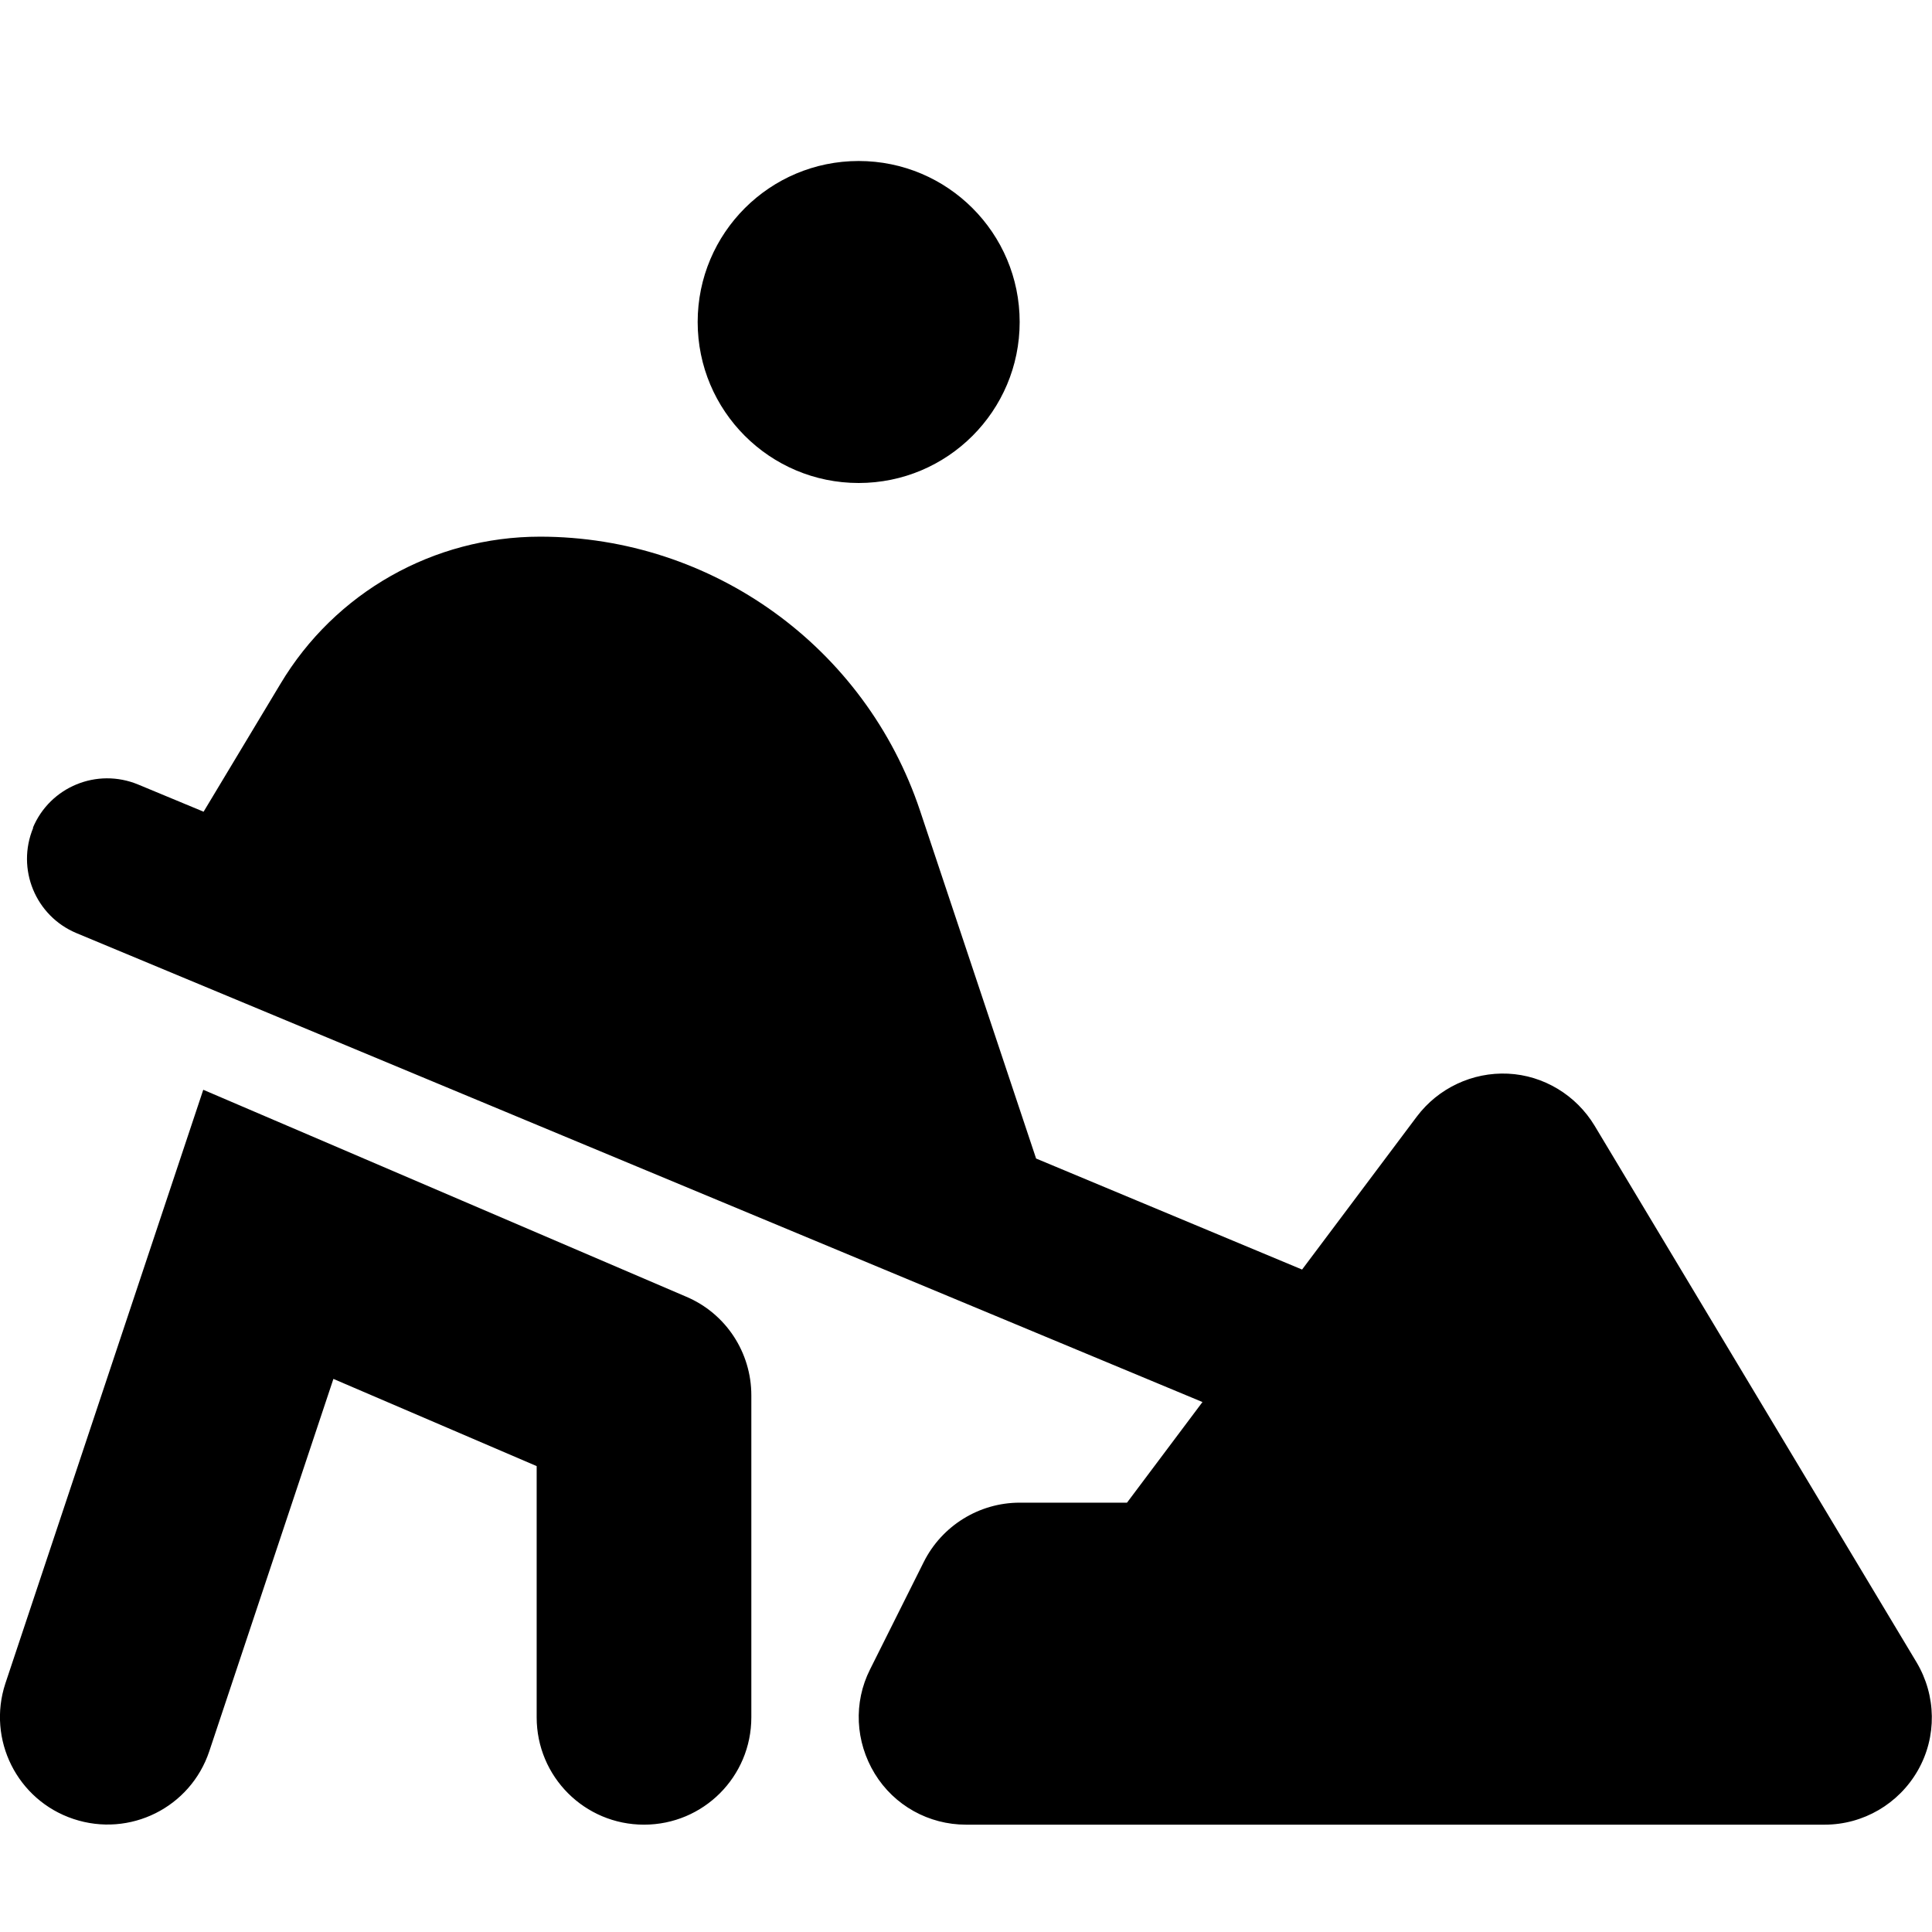
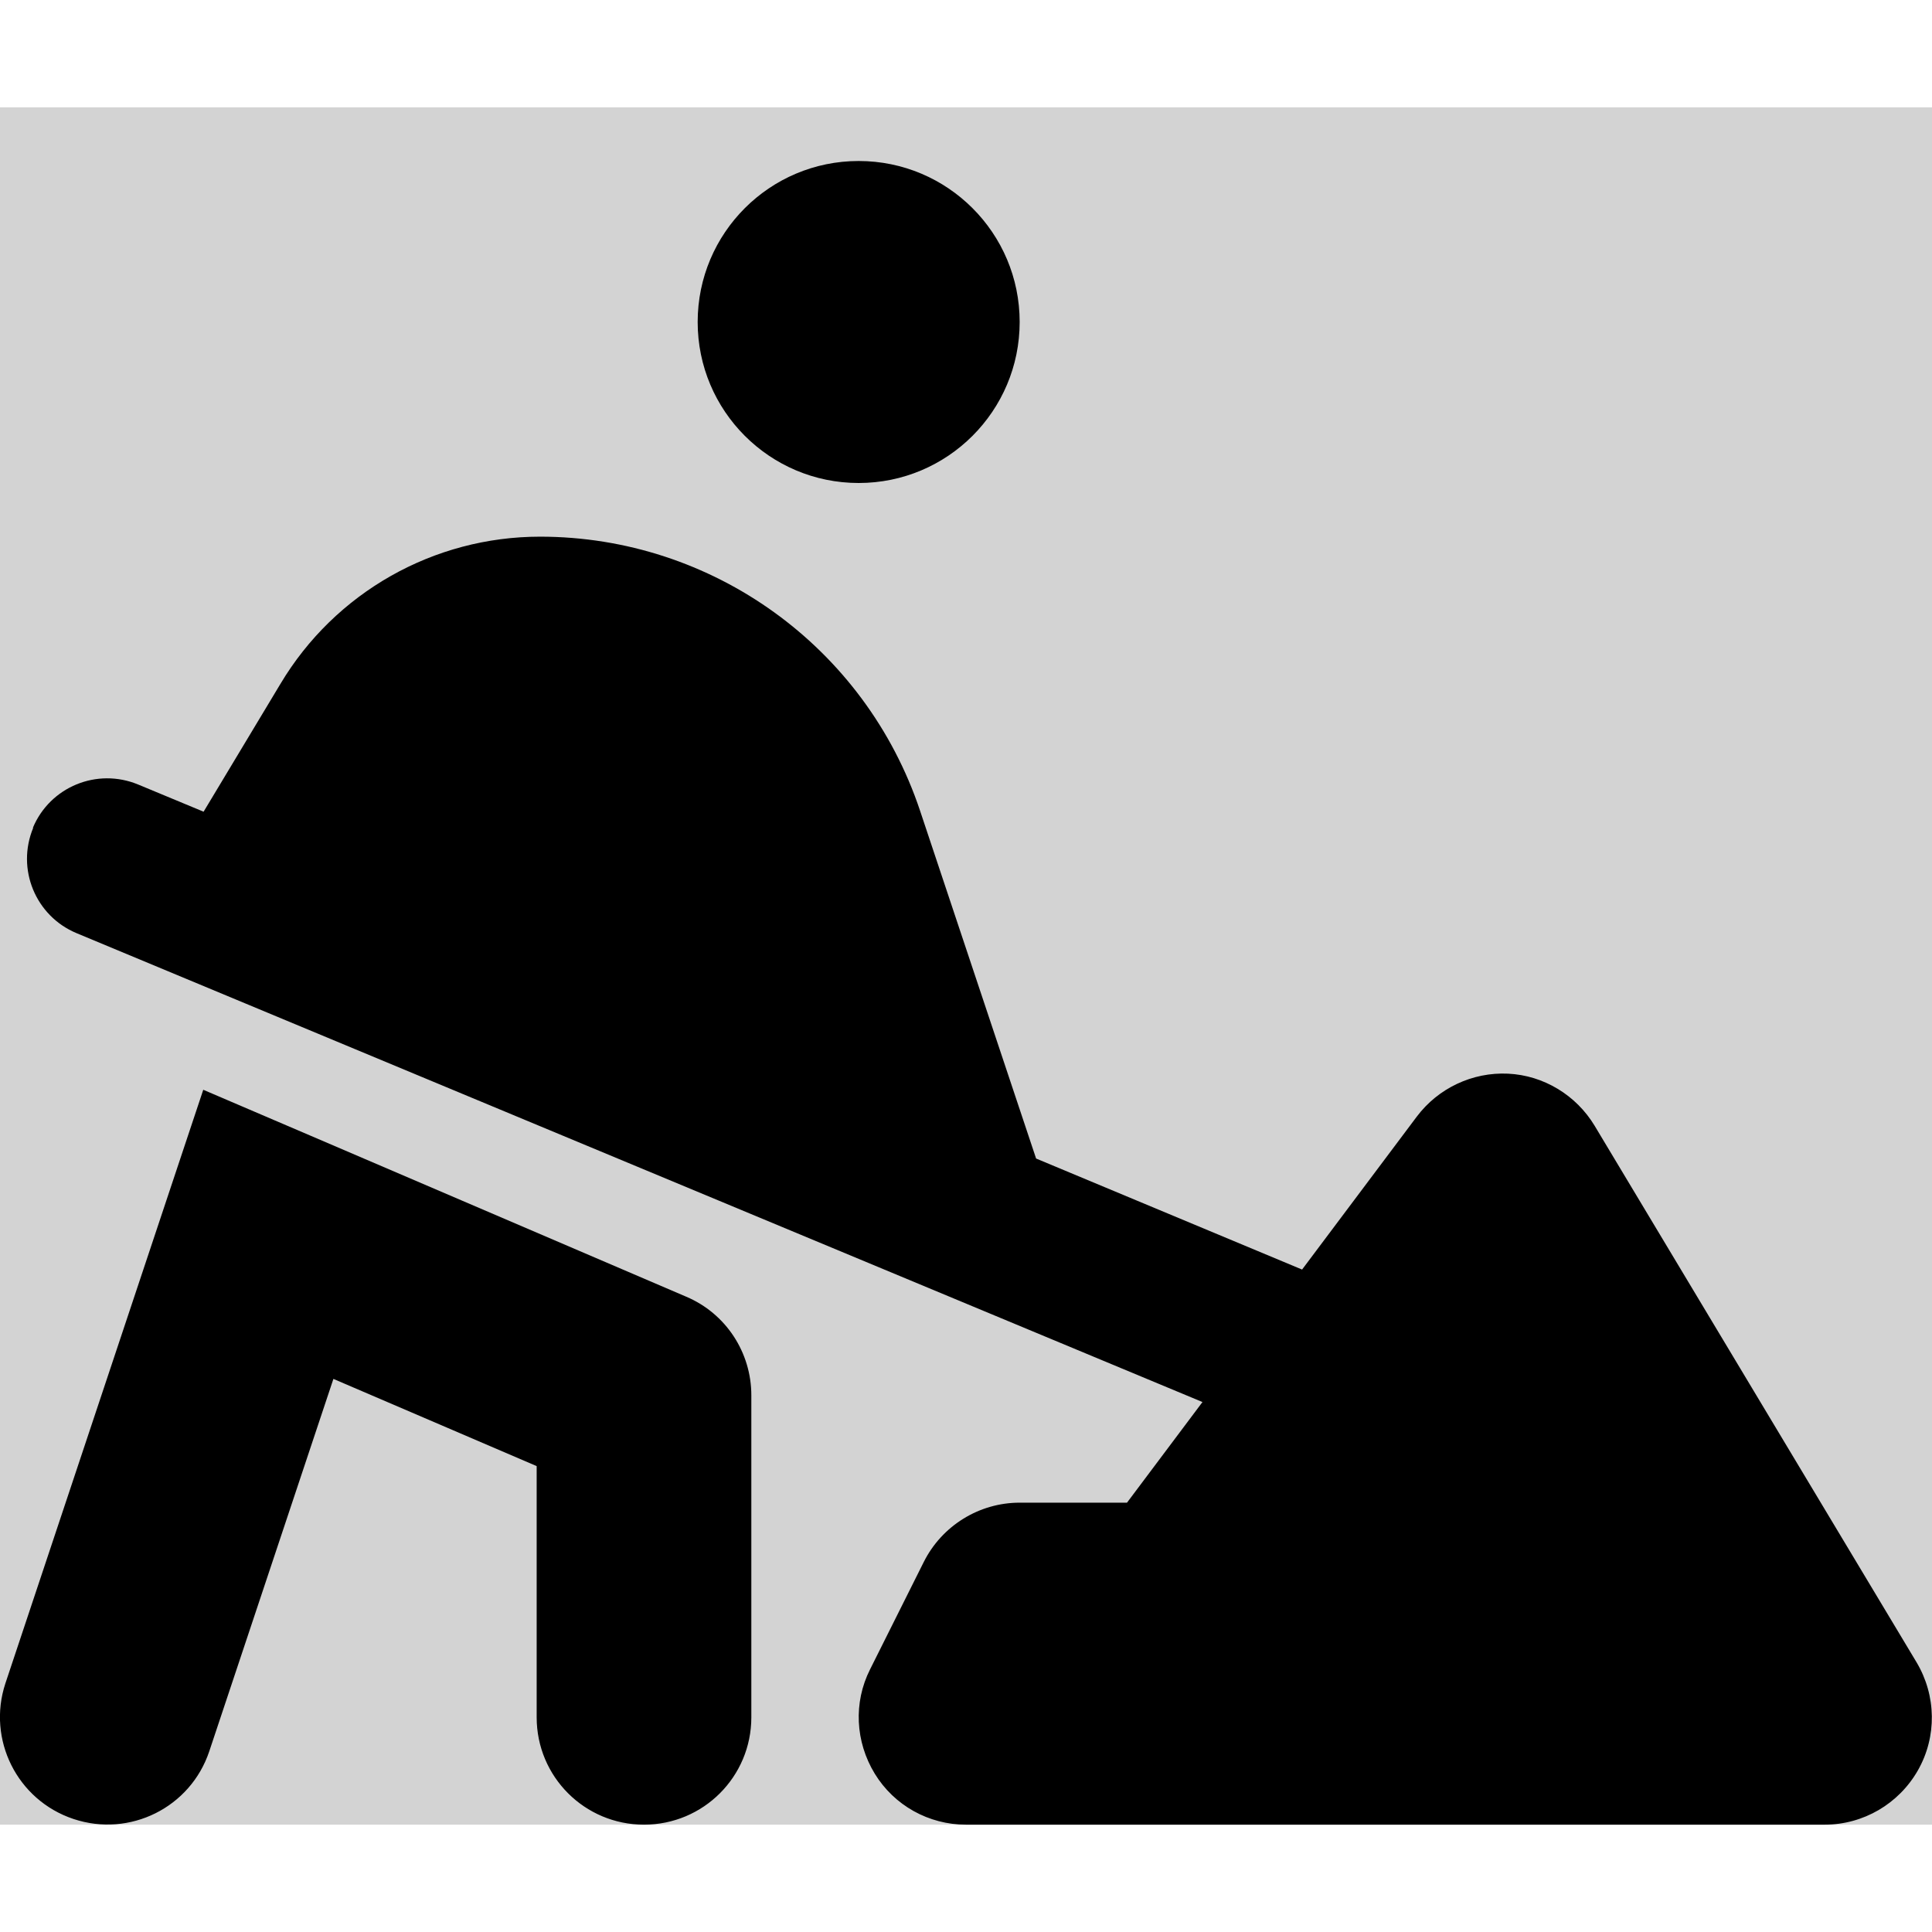
<svg xmlns="http://www.w3.org/2000/svg" viewBox="0 0 576 512" width="80" height="80">
+   <rect width="100%" height="100%" fill="lightgray" />
  <path d="M208 64a48 48 0 1 1 96 0 48 48 0 1 1 -96 0zM9.8 214.8c5.1-12.2 19.1-18 31.4-12.9L60.7 210l22.9-38.1C99.9 144.6 129.3 128 161 128c51.4 0 97 32.9 113.3 81.7l34.6 103.7 79.3 33.1 34.2-45.6c6.4-8.5 16.6-13.3 27.2-12.8s20.3 6.4 25.8 15.5l96 160c5.9 9.9 6.1 22.2 .4 32.2s-16.3 16.2-27.8 16.2l-256 0c-11.1 0-21.4-5.7-27.2-15.2s-6.4-21.2-1.4-31.1l16-32c5.4-10.8 16.5-17.7 28.6-17.7l32 0 22.5-30L22.8 246.2c-12.2-5.1-18-19.1-12.9-31.4zm82.8 91.8l112 48c11.8 5 19.4 16.6 19.4 29.4l0 96c0 17.7-14.3 32-32 32s-32-14.3-32-32l0-74.9-60.6-26-37 111c-5.6 16.8-23.7 25.8-40.5 20.2S-3.9 486.6 1.6 469.9l48-144 11-33 32 13.7z" />
</svg>
